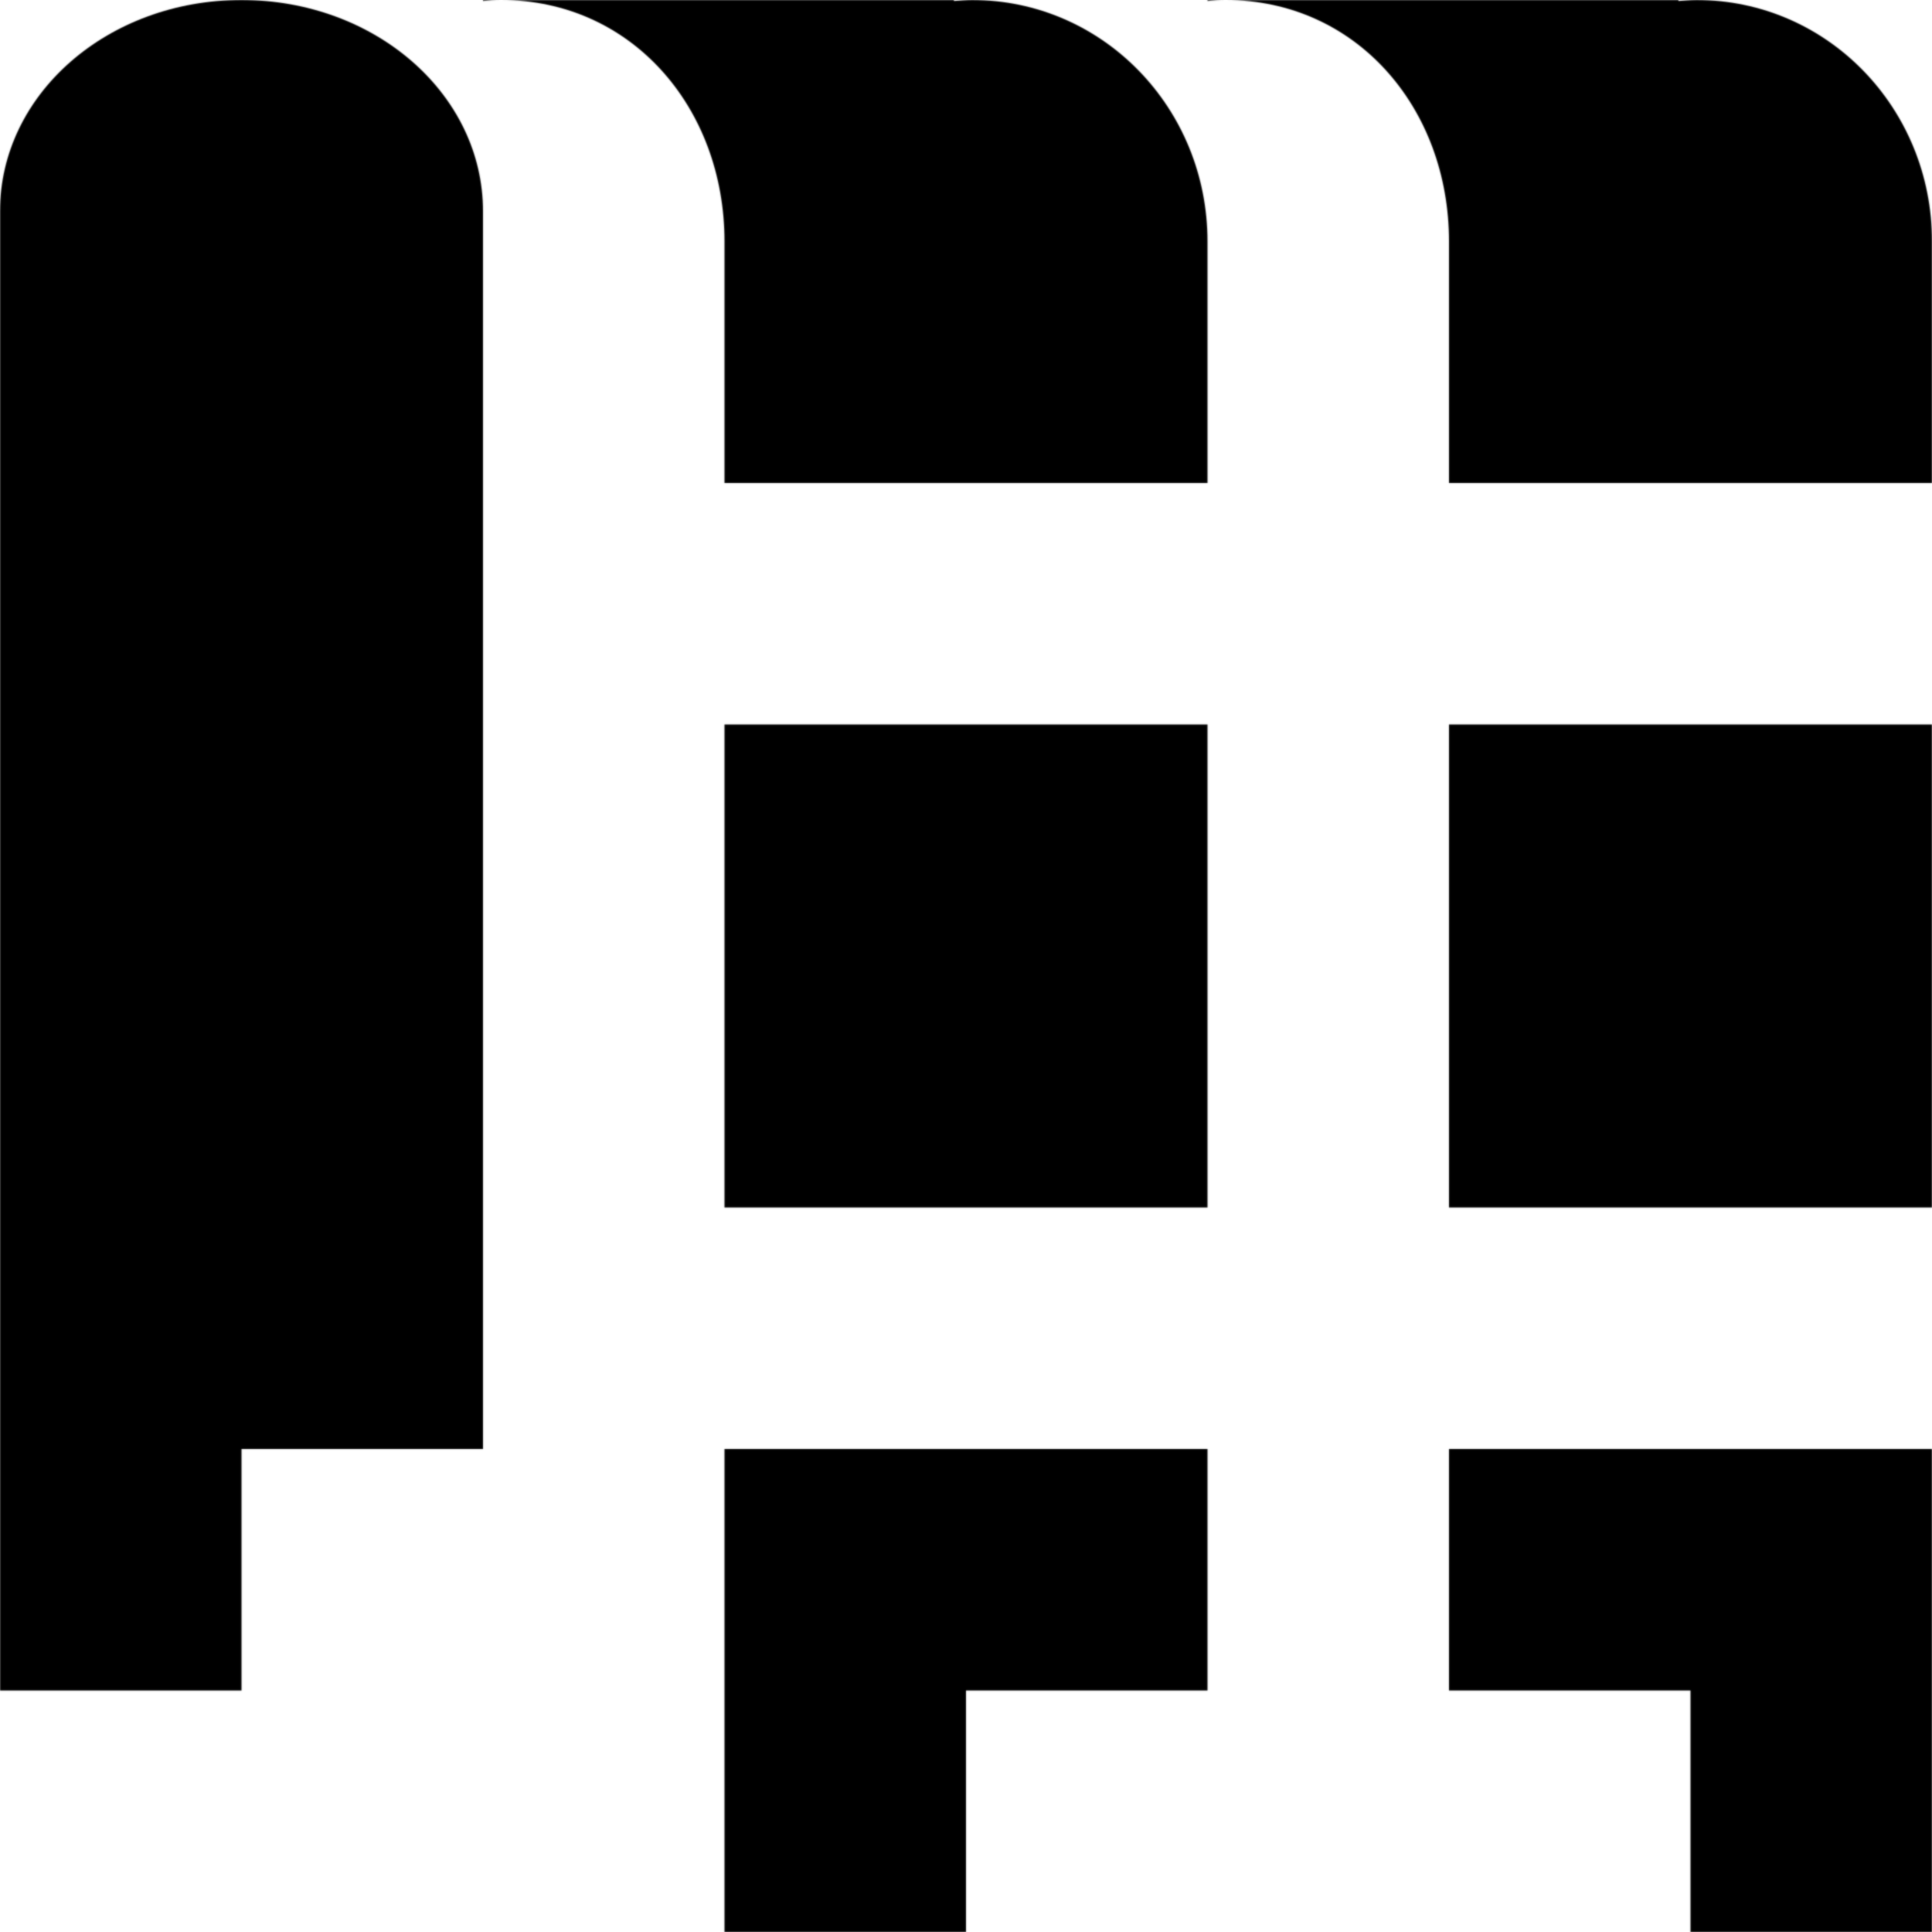
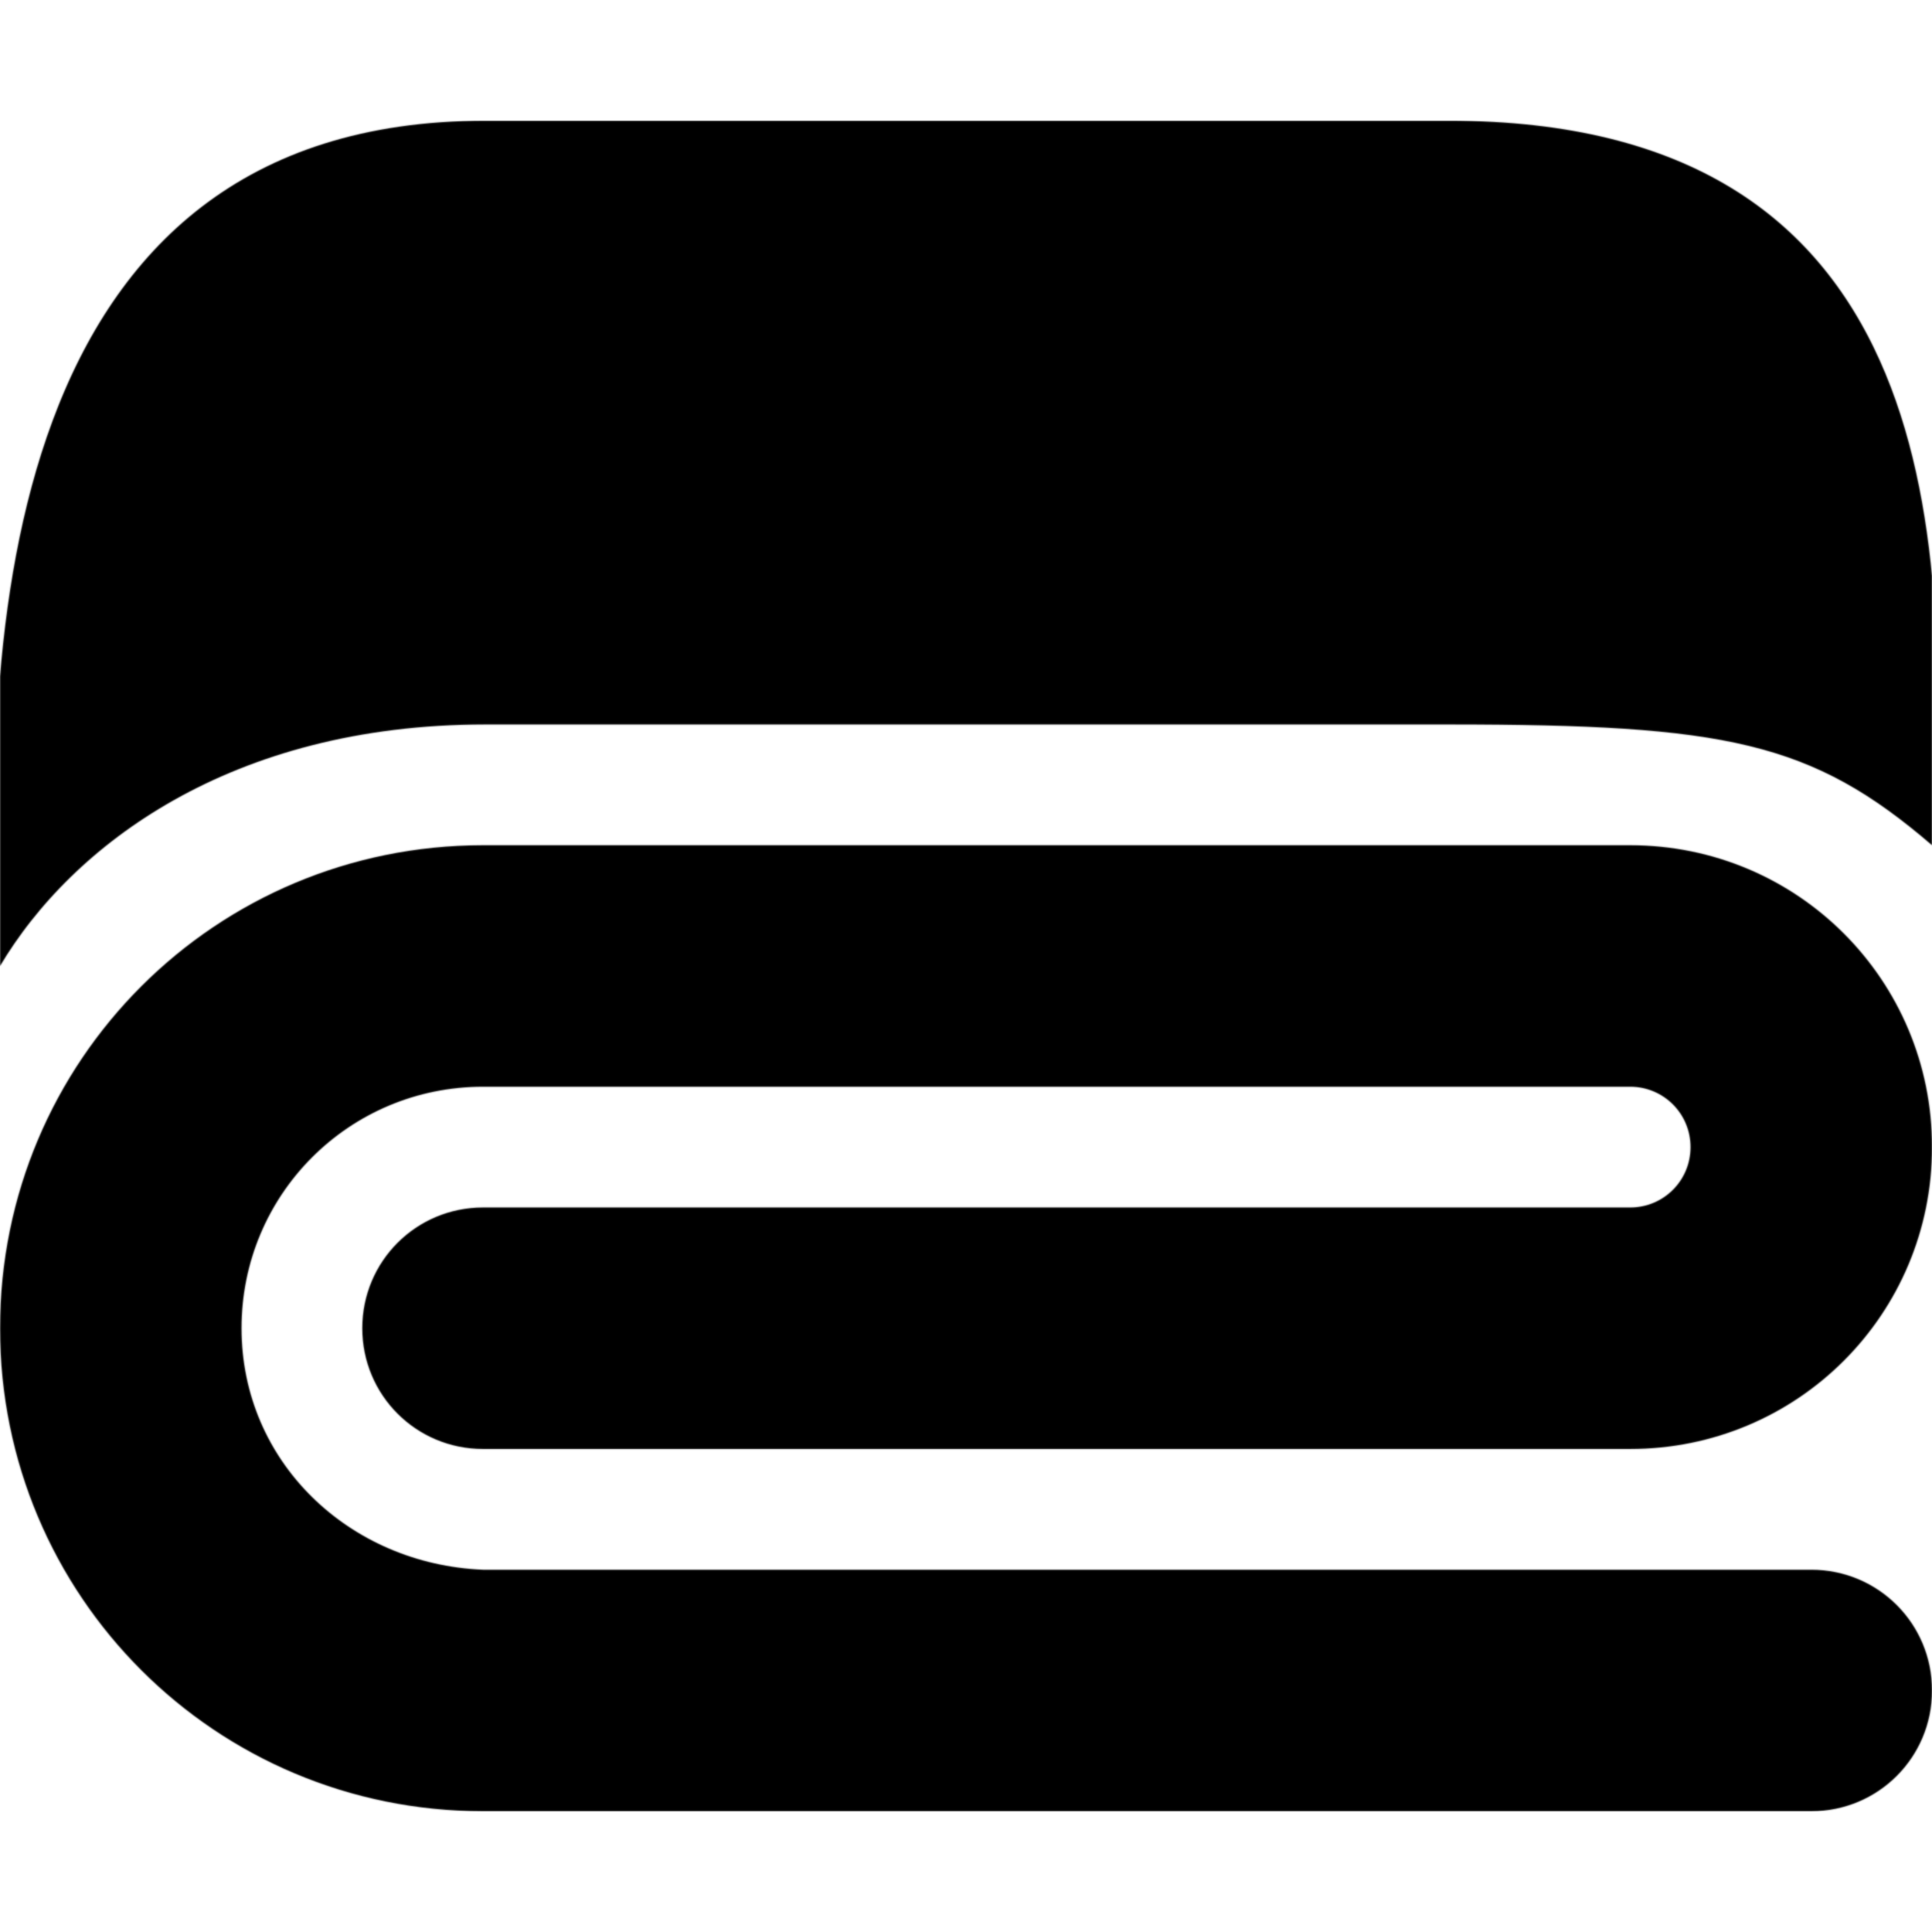
- <svg xmlns="http://www.w3.org/2000/svg" width="16px" height="16px" version="1.1" viewBox="0 0 16 16">
-   <defs>
+ <svg xmlns="http://www.w3.org/2000/svg" width="16px" height="16px" version="1.1" viewBox="0 0 16 16" id="svg25">
+   <defs id="defs7">
    <filter id="filter1436" x="-2.2312e-5" y="-4.5769e-5" width="1" height="1" color-interpolation-filters="sRGB">
-       <feGaussianBlur stdDeviation="0.008" />
+       <feGaussianBlur stdDeviation="0.008" id="feGaussianBlur4" />
    </filter>
  </defs>
-   <g transform="translate(-160,-172)" enable-background="new" filter="url(#filter1436)">
-     <path d="m164 172v8e-3c0.05-5e-3 0.099-8e-3 0.15-8e-3zm0.15 0c1.08 0 1.85 0.892 1.85 2v2h4v-2c0-1.108-0.87-2-1.95-2-0.051 0-0.1 5e-3 -0.15 8e-3v-8e-3z" stroke-width="1.818" style="paint-order:stroke fill markers" />
-     <rect x="166" y="178" width="4" height="4" opacity="1" stroke-width="10" style="paint-order:stroke fill markers" />
-     <path transform="translate(-8,156)" d="m174 28v4h2v-2h2v-2z" opacity="1" stroke-width="10" style="paint-order:stroke fill markers" />
-     <path transform="translate(-8,156)" d="m170 16c-1.108 0-2 0.78-2 1.75v12.25h2v-2h2v-10.25c0-0.97-0.892-1.75-2-1.75z" stroke-width="1.389" style="paint-order:stroke fill markers" />
-     <path d="m170 172v8e-3c0.05-5e-3 0.099-8e-3 0.15-8e-3zm0.15 0c1.08 0 1.85 0.892 1.85 2v2h4v-2c0-1.108-0.87-2-1.95-2-0.051 0-0.1 5e-3 -0.15 8e-3v-8e-3z" stroke-width="1.818" style="paint-order:stroke fill markers" />
-     <rect x="172" y="178" width="4" height="4" opacity="1" stroke-width="10" style="paint-order:stroke fill markers" />
-     <path d="m176 184v4h-2v-2h-2v-2z" opacity="1" stroke-width="10" style="paint-order:stroke fill markers" />
+   <g style="display:inline;filter:url(#filter1436);enable-background:new" id="g1405" transform="translate(-159.9997,-173.0001)">
+     <path d="m 164,180 c -2.216,0 -4,1.784 -4,4 0,2.216 1.784,4 4,4 h 8 3 c 0.554,0 1,-0.446 1,-1 0,-0.554 -0.446,-1 -1,-1 h -11 c -1.107,-0.045 -2,-0.892 -2,-2 0,-1.108 0.892,-2 2,-2 h 0.051 9.449 c 0.277,0 0.5,0.223 0.5,0.5 0,0.277 -0.223,0.5 -0.5,0.5 H 171 164.051 164 c -0.554,0 -1,0.446 -1,1 0,0.554 0.446,1 1,1 h 2.5 4.5 2.5 c 1.385,0 2.5,-1.115 2.5,-2.5 0,-1.385 -1.115,-2.5 -2.5,-2.5 h -1.5 -5.5 z" style="opacity:1;fill:#000000;stroke-width:20;paint-order:stroke fill markers" id="rect1339" />
+     <path transform="translate(-8,156)" d="M 172.018,18 C 168,18 167.821,22.293 168,25 c 0.595,-1 1.912,-2 4.018,-2 H 175 175.008 180 c 2.29,0 3,0.14 4,1 0.179,-2.707 0,-6 -4,-6 H 175.033 175 Z" style="opacity:1;fill:#000000;stroke-width:8.75;paint-order:stroke fill markers" id="rect1377" />
  </g>
</svg>
